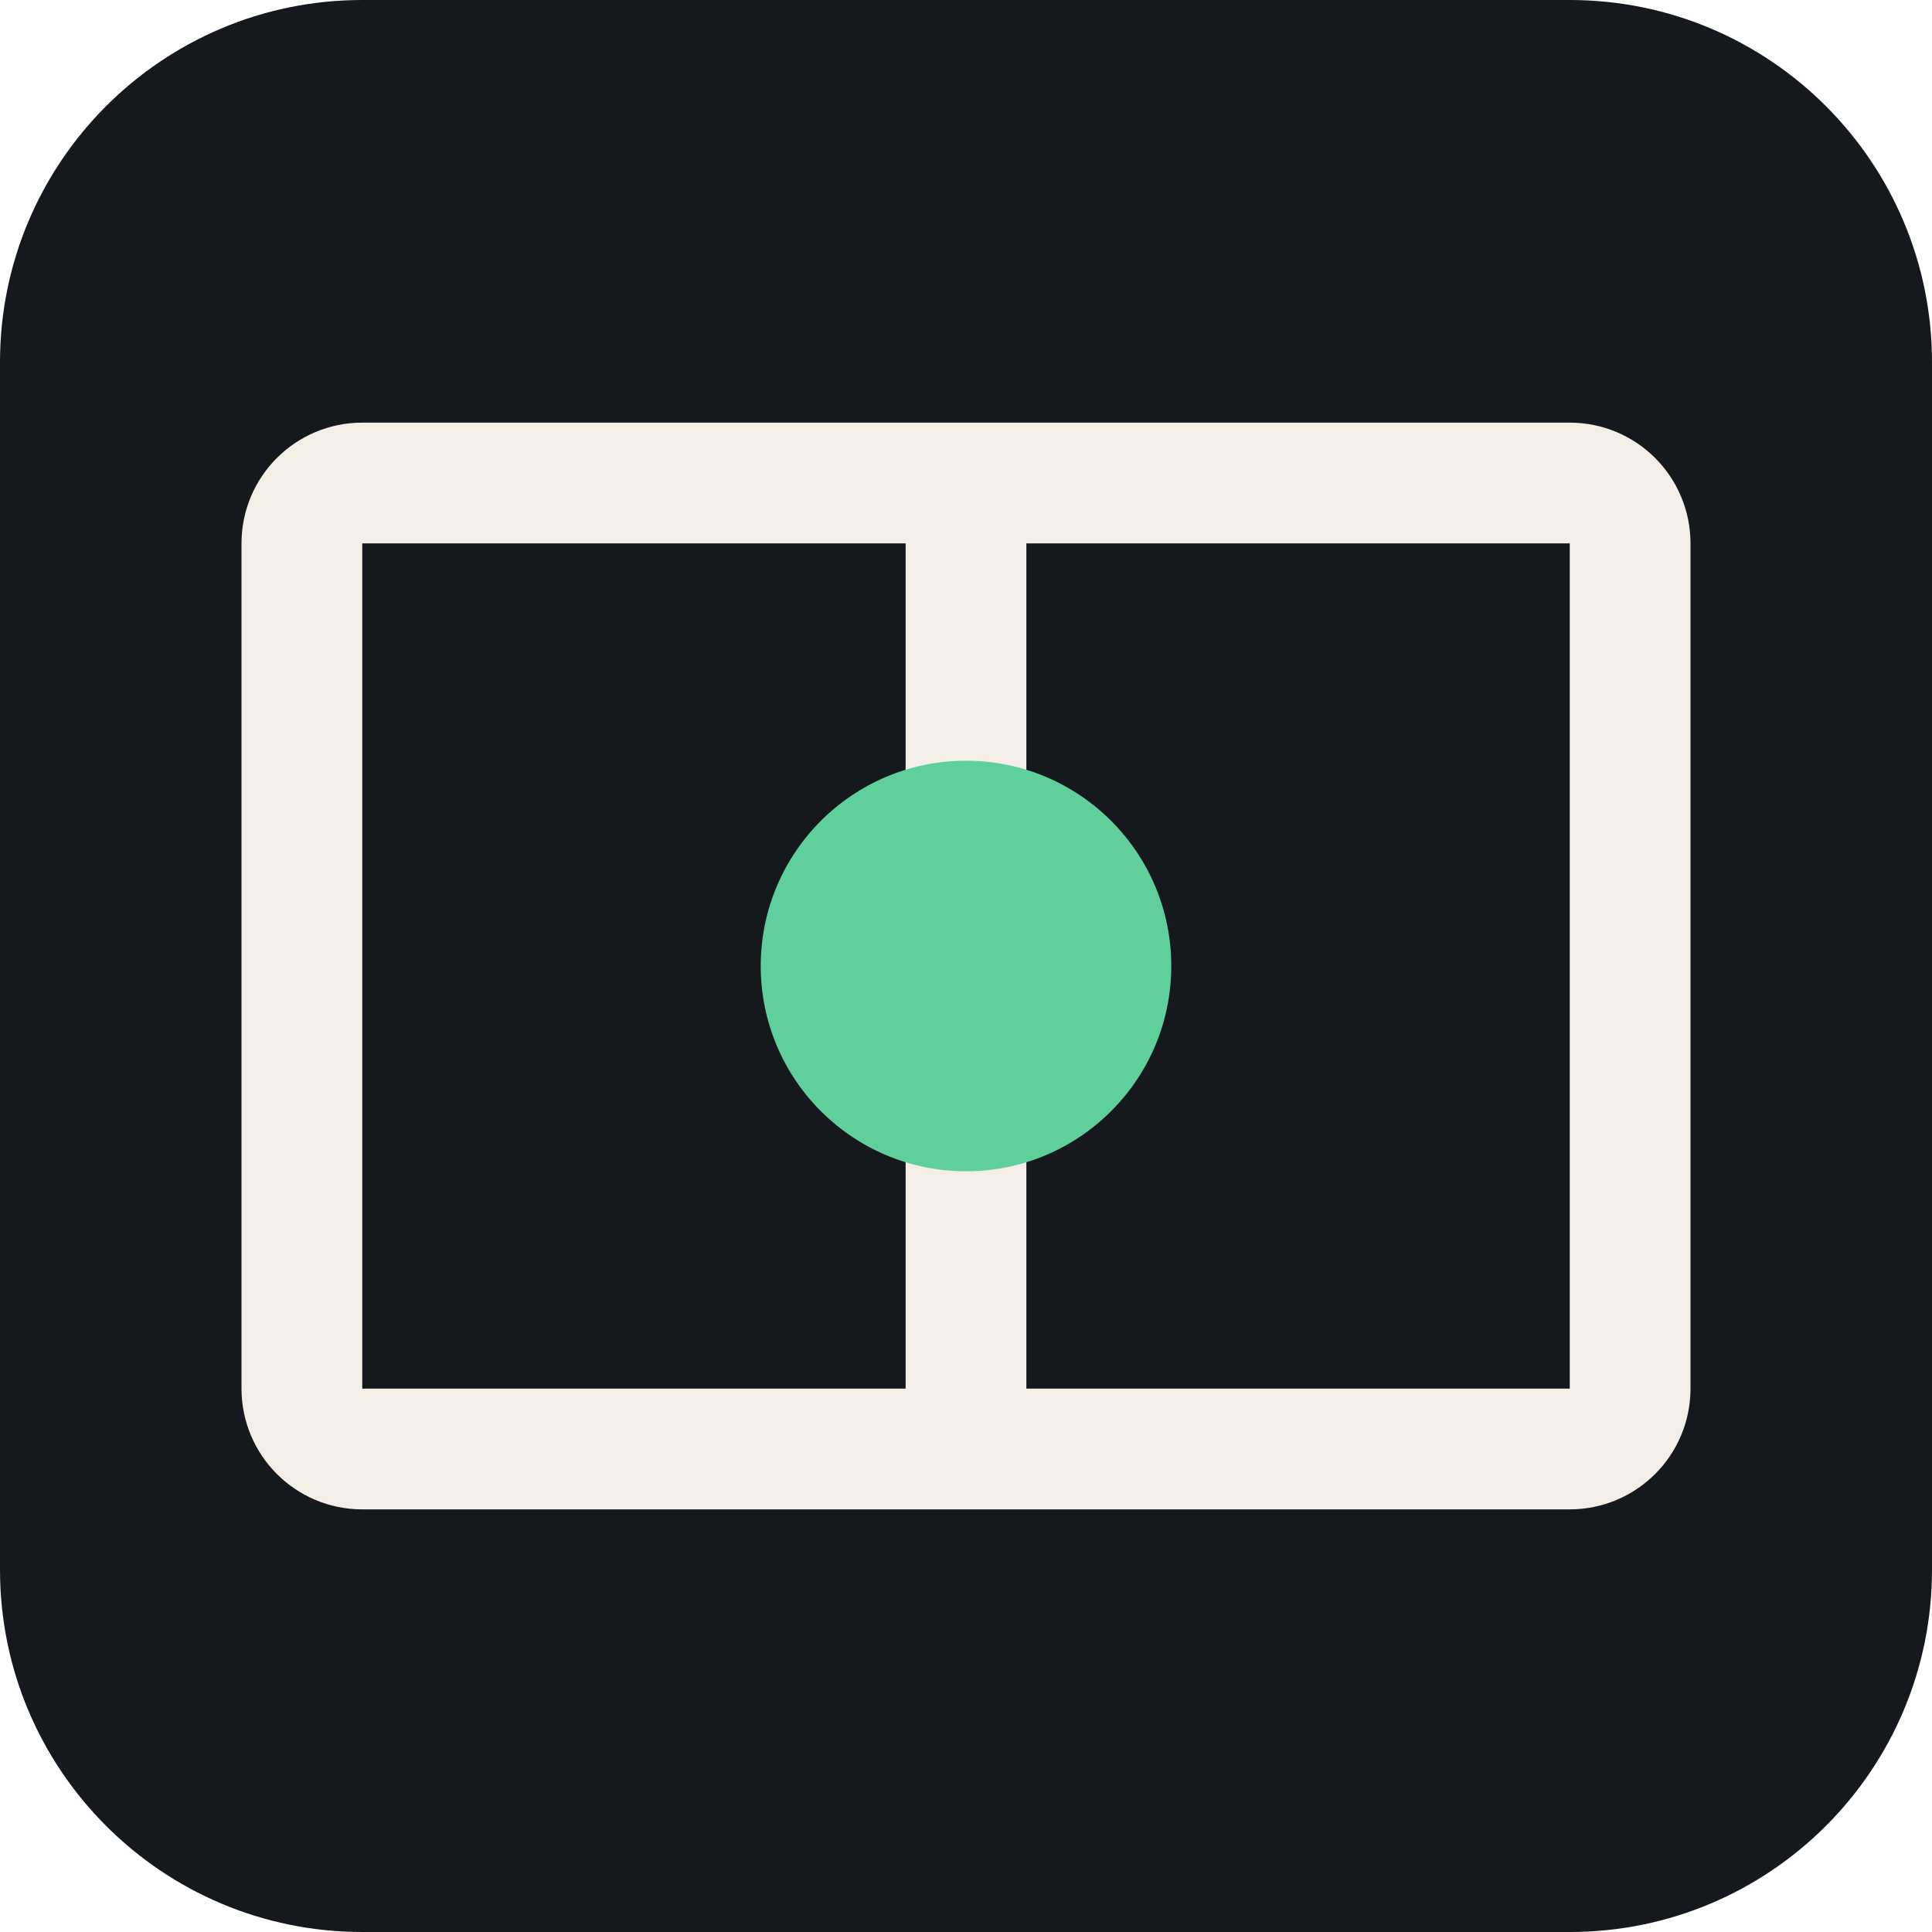
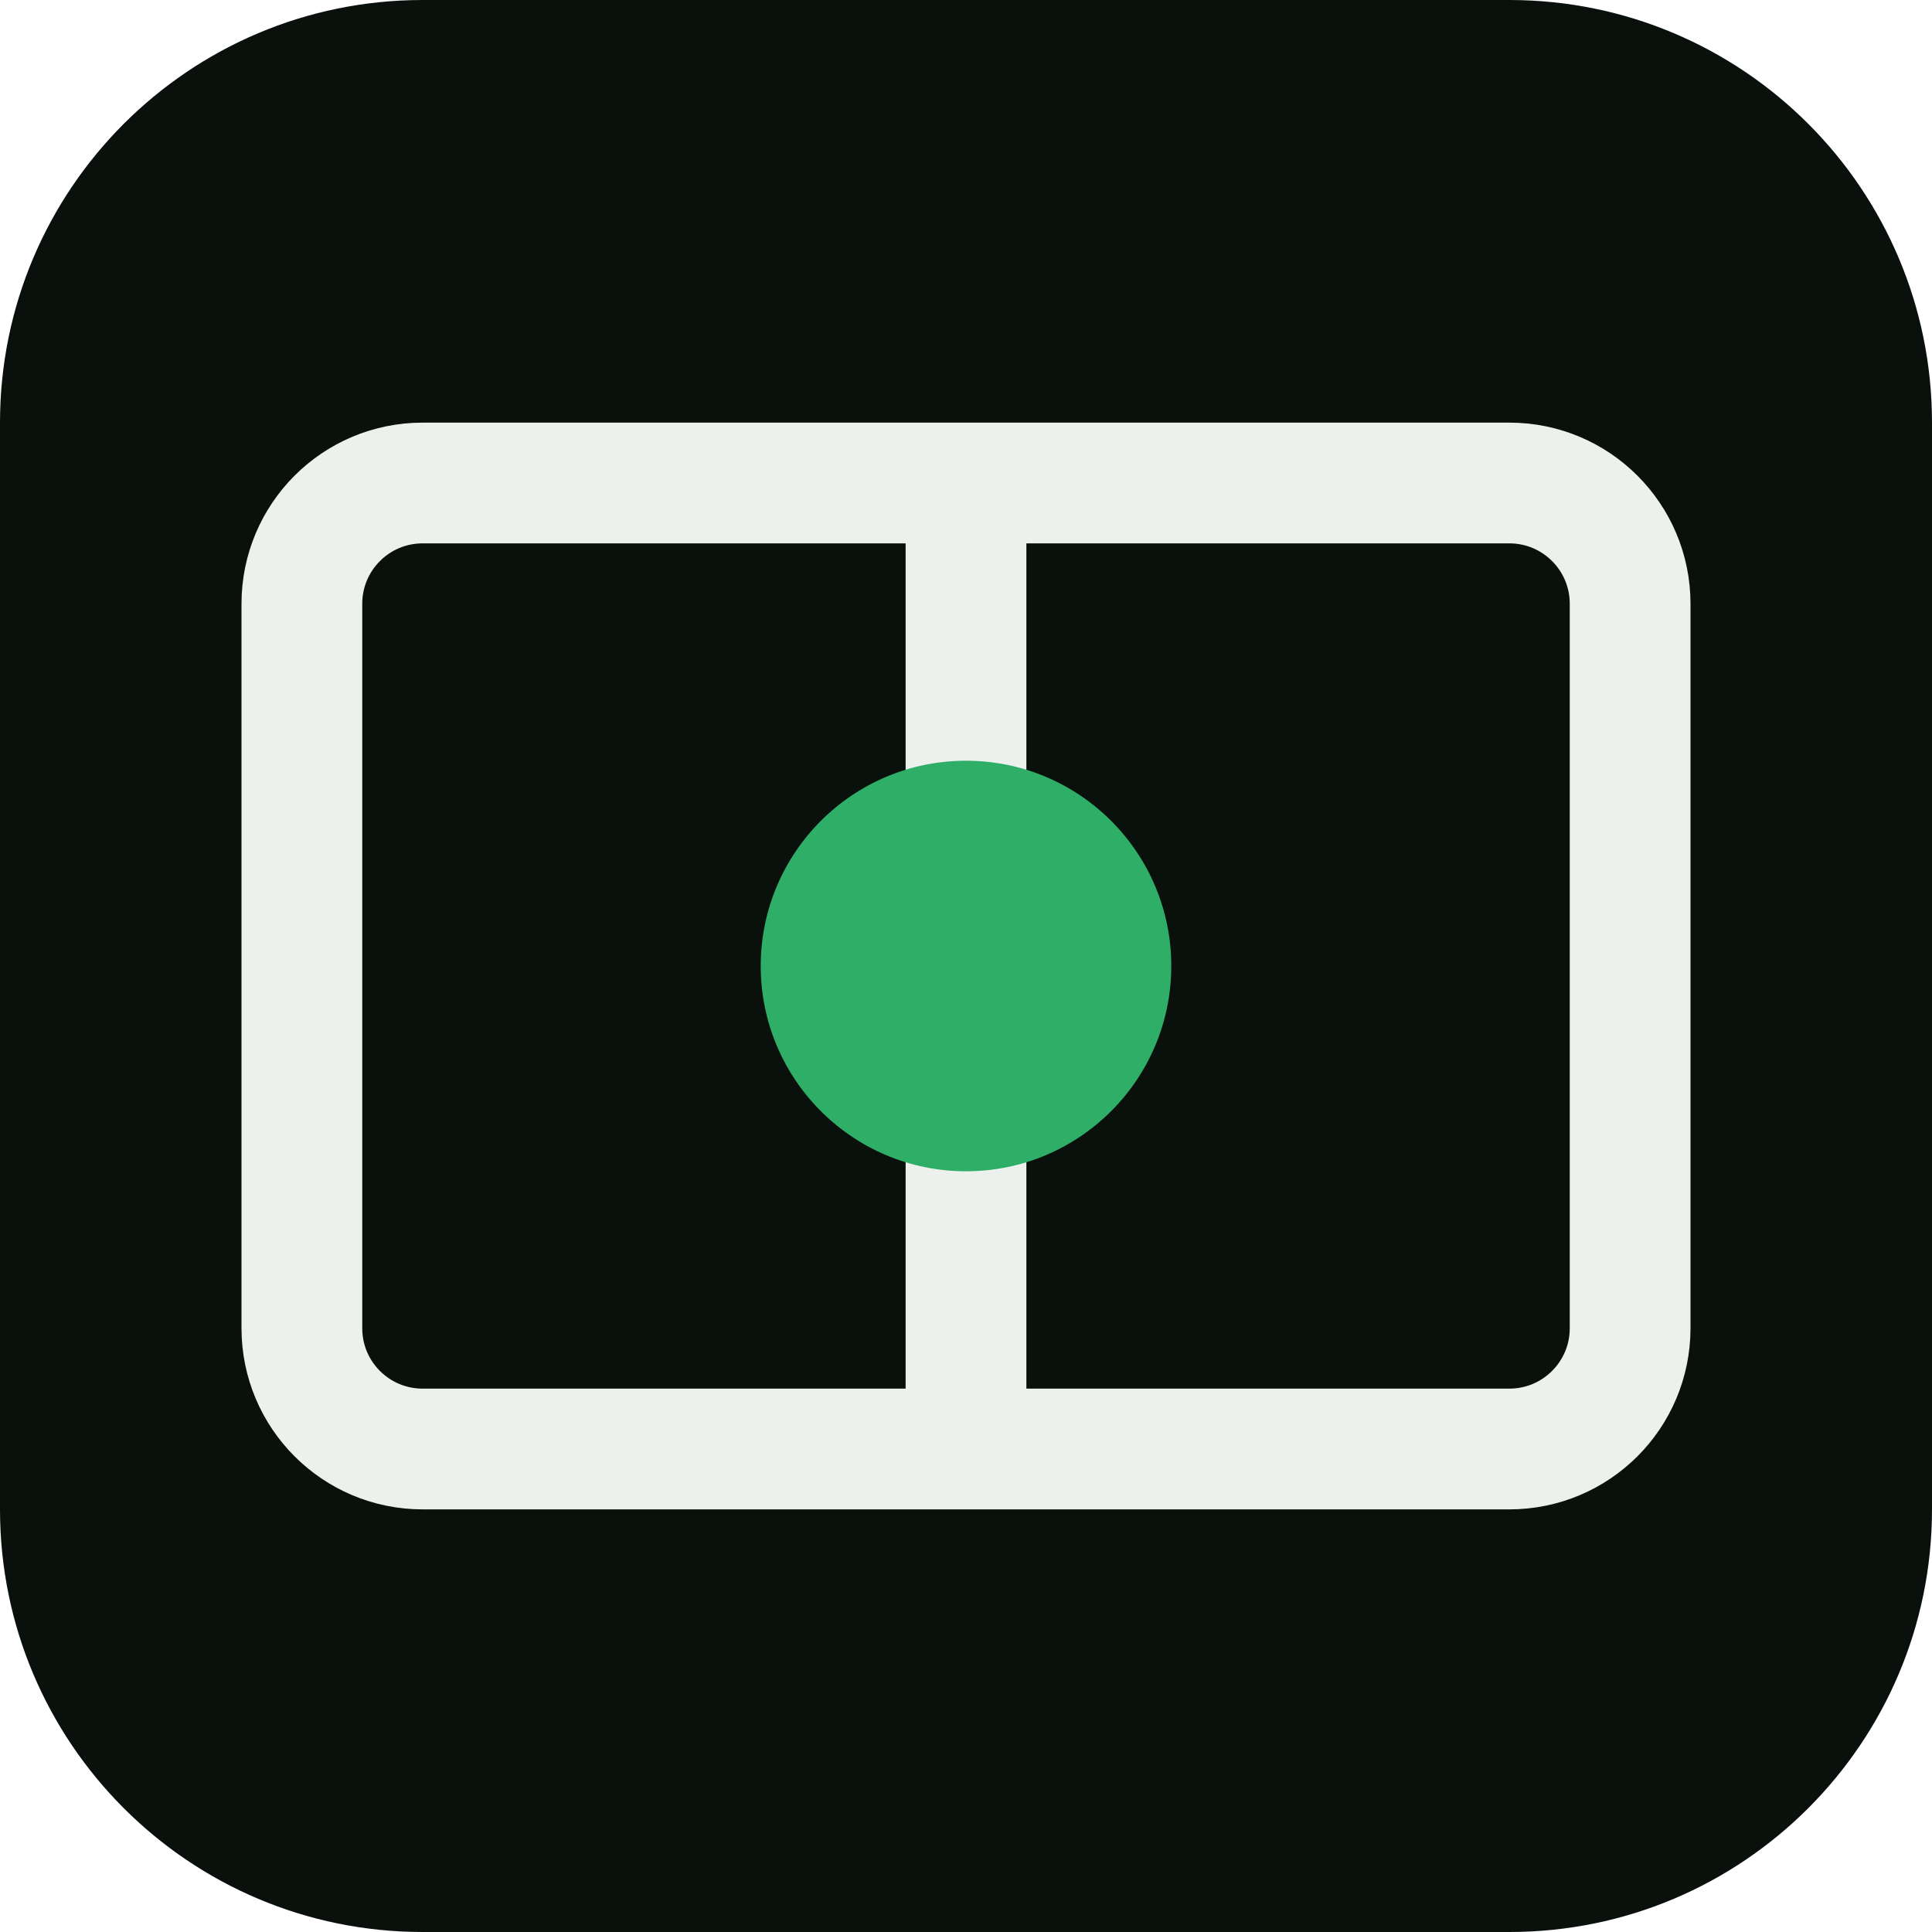
<svg xmlns="http://www.w3.org/2000/svg" viewBox="0 0 32 32">
-   <rect width="32" height="32" rx="6" fill="#15181d" />
-   <rect x="5" y="8" width="22" height="16" rx="1" fill="none" stroke="#f3efe6" stroke-width="2" />
-   <line x1="16" y1="8" x2="16" y2="24" stroke="#f3efe6" stroke-width="2" />
-   <circle cx="16" cy="16" r="3.4" fill="#5fd09b" />
+   <rect width="32" height="32" rx="7" fill="#0a110d" />
+   <rect x="5" y="8" width="22" height="16" rx="2" fill="none" stroke="#ecf1ed" stroke-width="2" />
+   <line x1="16" y1="8" x2="16" y2="24" stroke="#ecf1ed" stroke-width="2" />
+   <circle cx="16" cy="16" r="3.4" fill="#2fae68" />
</svg>
